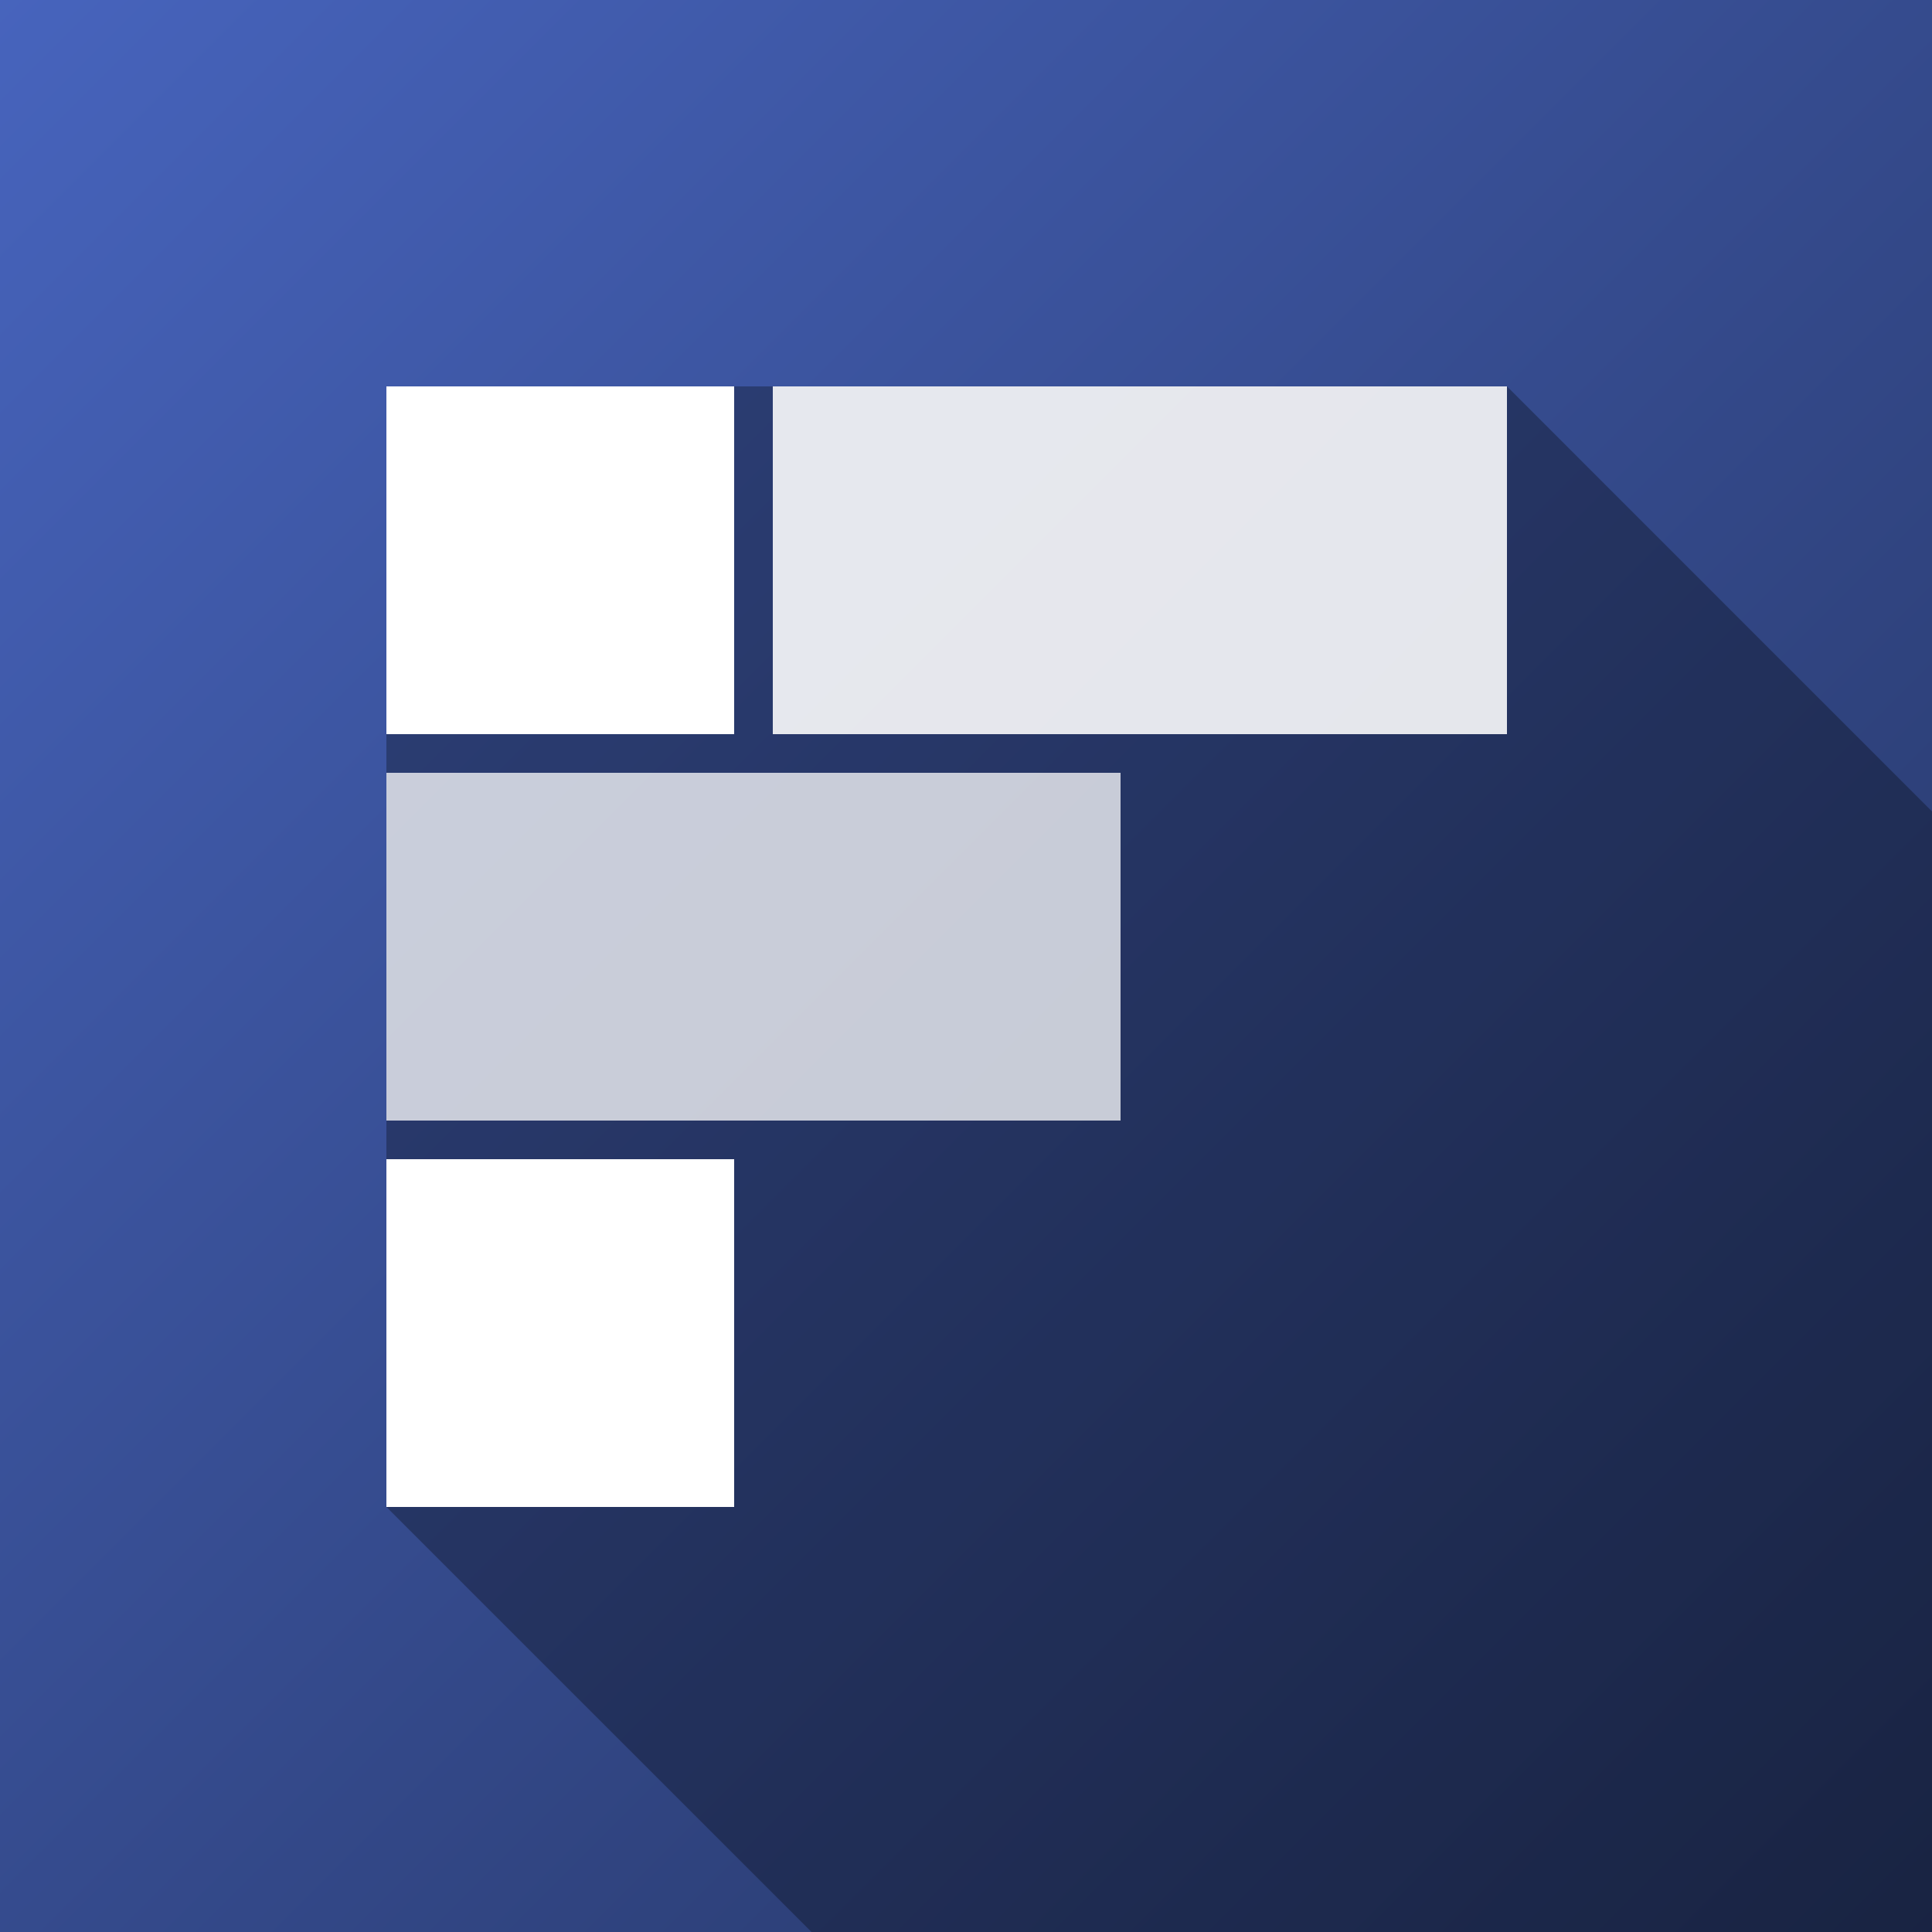
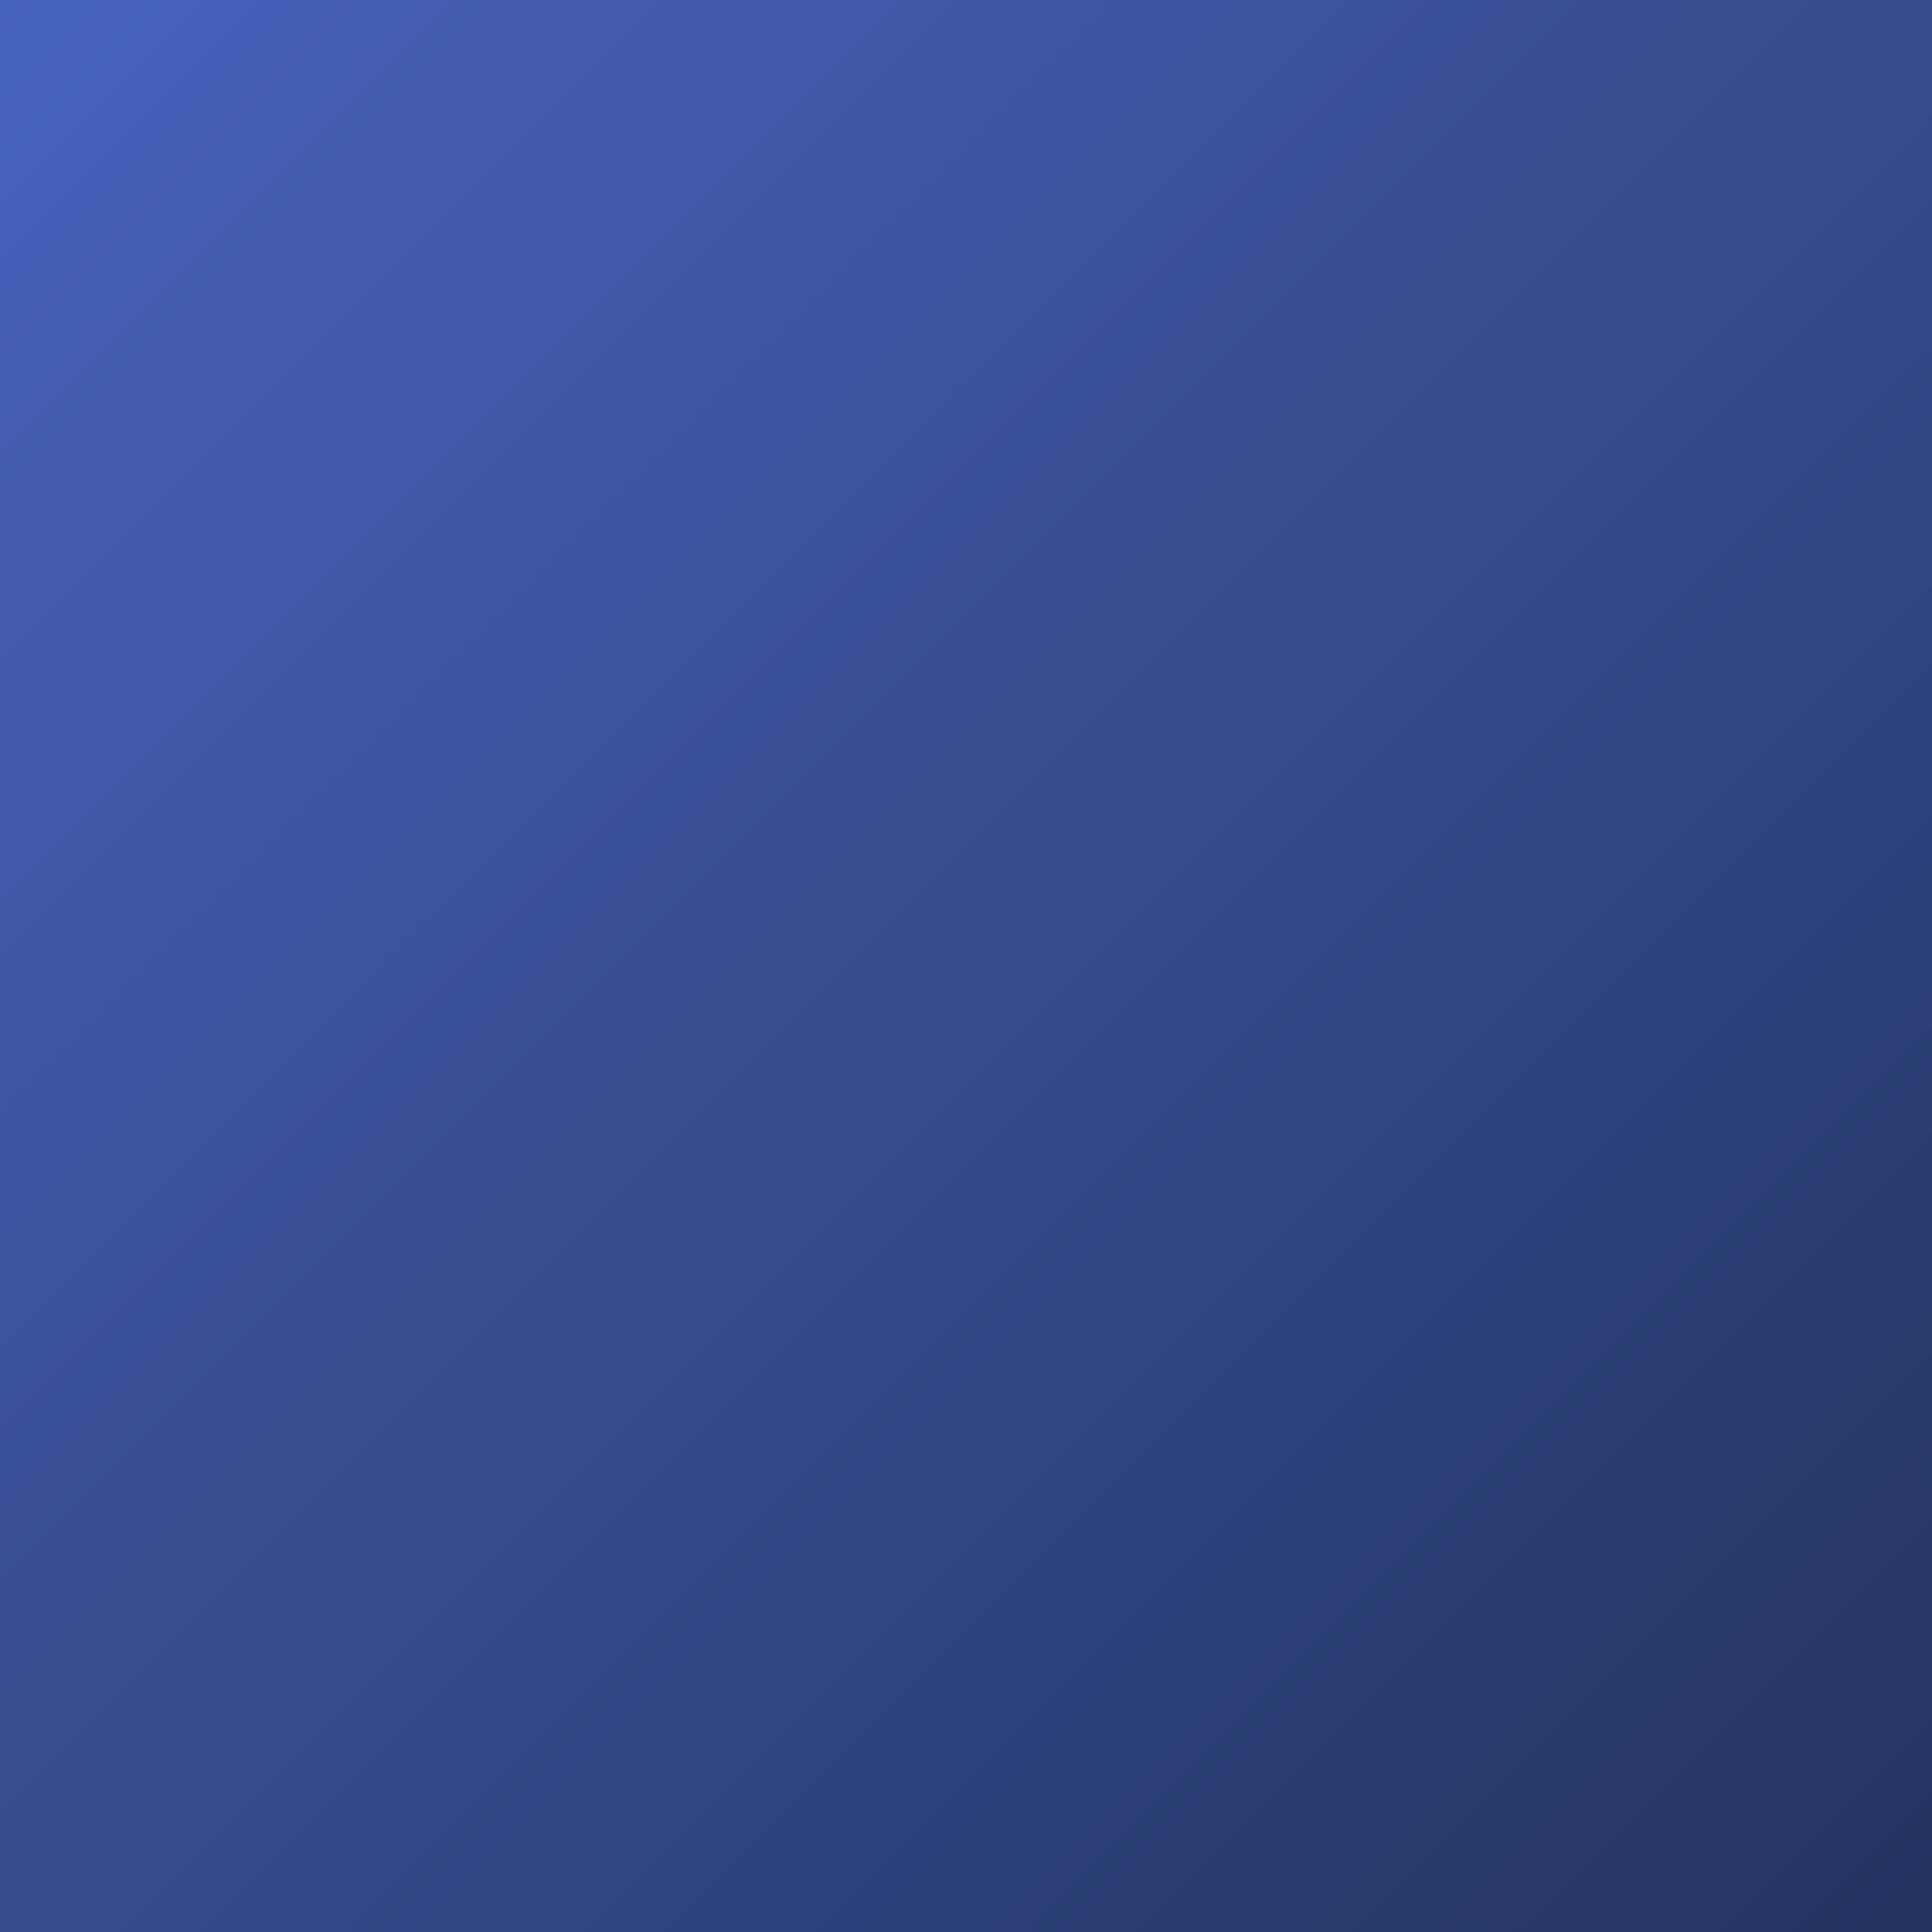
- <svg xmlns="http://www.w3.org/2000/svg" xmlns:xlink="http://www.w3.org/1999/xlink" viewBox="0 0 200 200">
+ <svg xmlns="http://www.w3.org/2000/svg" xmlns:xlink="http://www.w3.org/1999/xlink" id="flysystem" viewBox="0 0 200 200" shape-rendering="geometricPrecision" text-rendering="geometricPrecision">
+   <style>#flysystem-path1 {animation: flysystem-path1_c_o 3000ms linear 1 normal forwards}@keyframes flysystem-path1_c_o { 0% {opacity: 0} 26.667% {opacity: 0} 40% {opacity: 1} 100% {opacity: 1}} #flysystem-g2_ts {animation: flysystem-g2_ts__ts 3000ms linear 1 normal forwards}@keyframes flysystem-g2_ts__ts { 0% {transform: translate(98px,98px) scale(1.6,1.6)} 16.667% {transform: translate(98px,98px) scale(1.6,1.6);animation-timing-function: cubic-bezier(0,0.985,0.32,1.275)} 33.333% {transform: translate(98px,98px) scale(1,1)} 100% {transform: translate(98px,98px) scale(1,1)}} #flysystem-g2 {animation: flysystem-g2_c_o 3000ms linear 1 normal forwards}@keyframes flysystem-g2_c_o { 0% {opacity: 0} 16.667% {opacity: 0} 33.333% {opacity: 1} 100% {opacity: 1}}</style>
  <defs>
-     <linearGradient id="b" x1="0%" y1="0%" y2="100%">
-       <stop offset="0%" stop-color="#4764BD" />
-       <stop offset="100%" stop-color="#23325E" />
+     <path id="flysystem-a" d="M0,0h200v200h-200Z" />
+     <linearGradient id="flysystem-use2-fill" x1="0" y1="0" x2="1" y2="1" spreadMethod="pad" gradientUnits="objectBoundingBox" gradientTransform="translate(0 0)">
+       <stop id="flysystem-use2-fill-0" offset="0%" stop-color="#4764bd" />
+       <stop id="flysystem-use2-fill-1" offset="100%" stop-color="#23325e" />
    </linearGradient>
-     <path id="a" d="M0 0h200v200H0z" />
  </defs>
-   <g fill="none" fill-rule="evenodd">
-     <use fill="#4764BD" xlink:href="#a" />
-     <use fill="url(#b)" xlink:href="#a" />
-     <path fill="#000" fill-opacity=".3" d="M40 40h116l43.999 44v116H84.009L40 156z" style="mix-blend-mode:multiply" />
-     <path fill="#FFF" d="M40 40h36v36H40z" />
-     <path fill="#FFF" fill-opacity=".75" d="M80 116H40V80h76v36H80z" />
-     <path fill="#FFF" fill-opacity=".88" d="M120 76H80V40h76v36h-36z" />
-     <path fill="#FFF" d="M40 120h36v36H40z" />
+   <g id="flysystem-g1">
+     <use id="flysystem-use2" width="200" height="200" xlink:href="#flysystem-a" fill="url(#flysystem-use2-fill)" fill-rule="evenodd" />
+     <path id="flysystem-path1" style="mix-blend-mode:multiply" d="M40,40h116l43.999,44v116h-115.991L40,156Z" opacity="0" fill-opacity="0.3" fill-rule="evenodd" />
+     <g id="flysystem-g2_ts" transform="translate(98,98) scale(1.6,1.6)">
+       <g id="flysystem-g2" transform="translate(-98,-98)" opacity="0">
+         <path id="flysystem-path2" d="M40,120h36v36h-36Z" fill="#fff" fill-rule="evenodd" />
+         <path id="flysystem-path3" d="M80,116h-40v-36h76v36h-36Z" fill="#fff" fill-opacity="0.75" fill-rule="evenodd" />
+         <path id="flysystem-path4" d="M120,76h-40v-36h76v36h-36Z" fill="#fff" fill-opacity="0.88" fill-rule="evenodd" />
+         <path id="flysystem-path5" d="M40,40h36v36h-36Z" fill="#fff" fill-rule="evenodd" />
+       </g>
+     </g>
  </g>
</svg>
